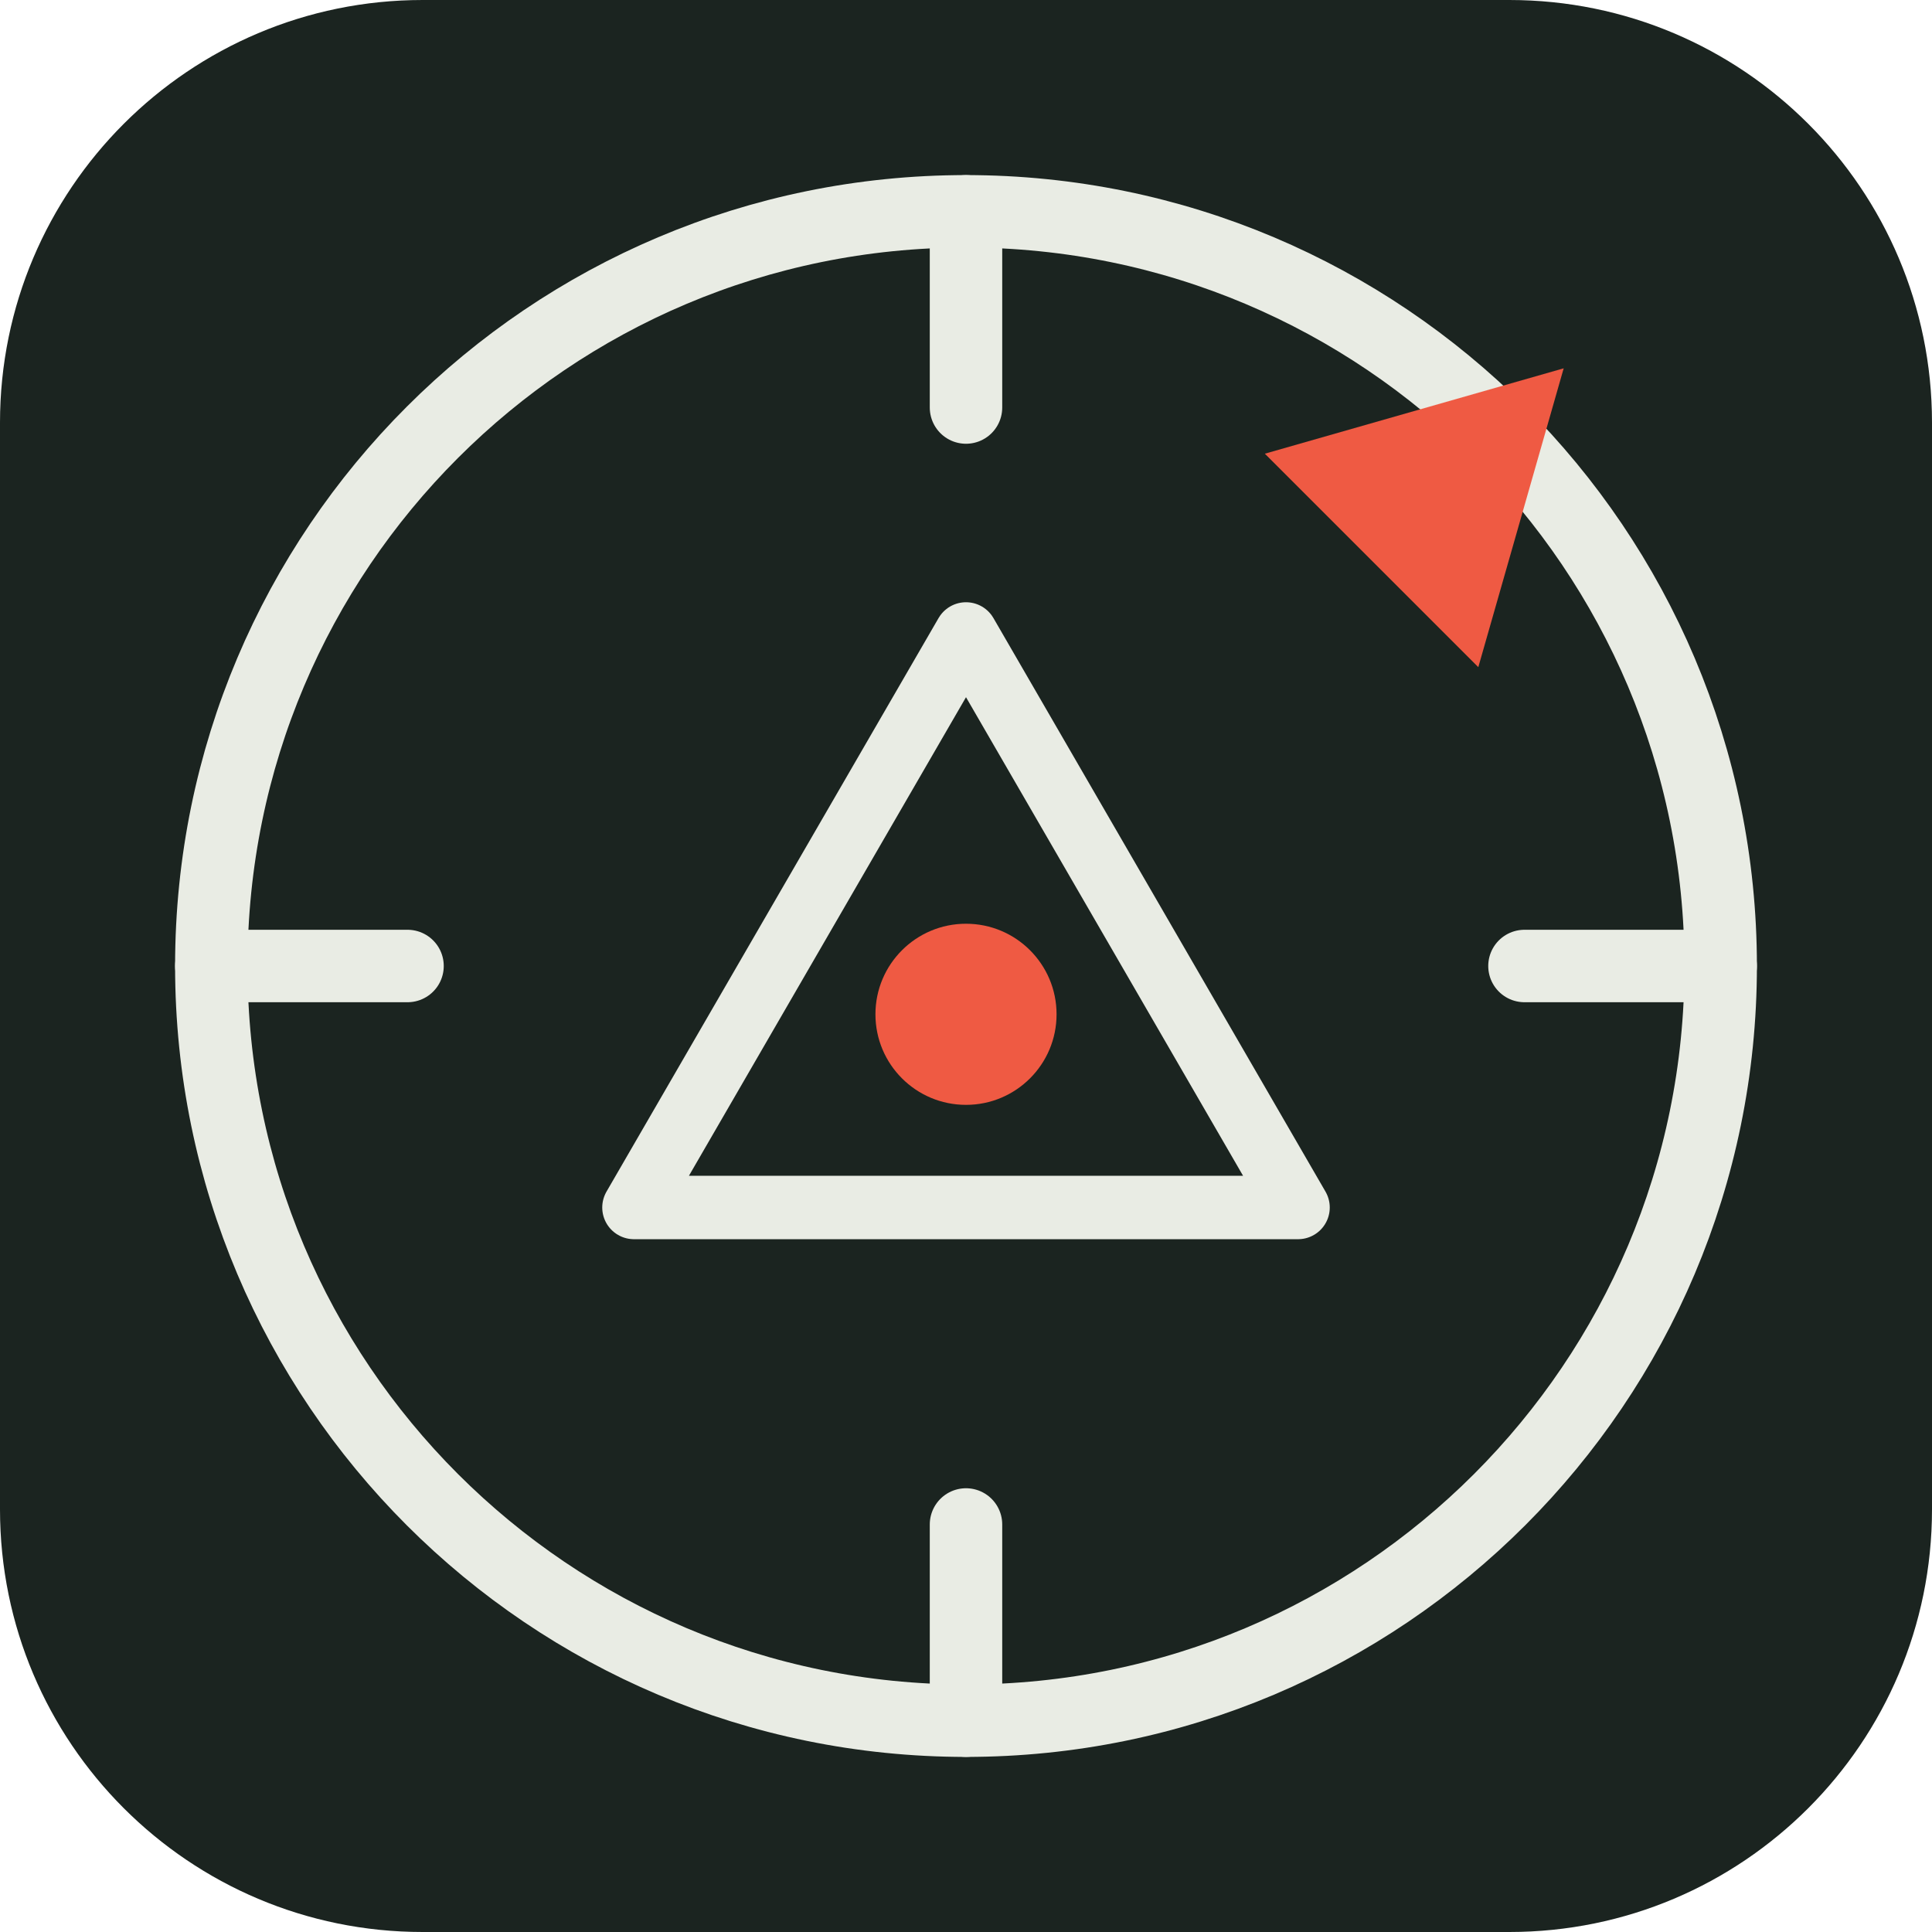
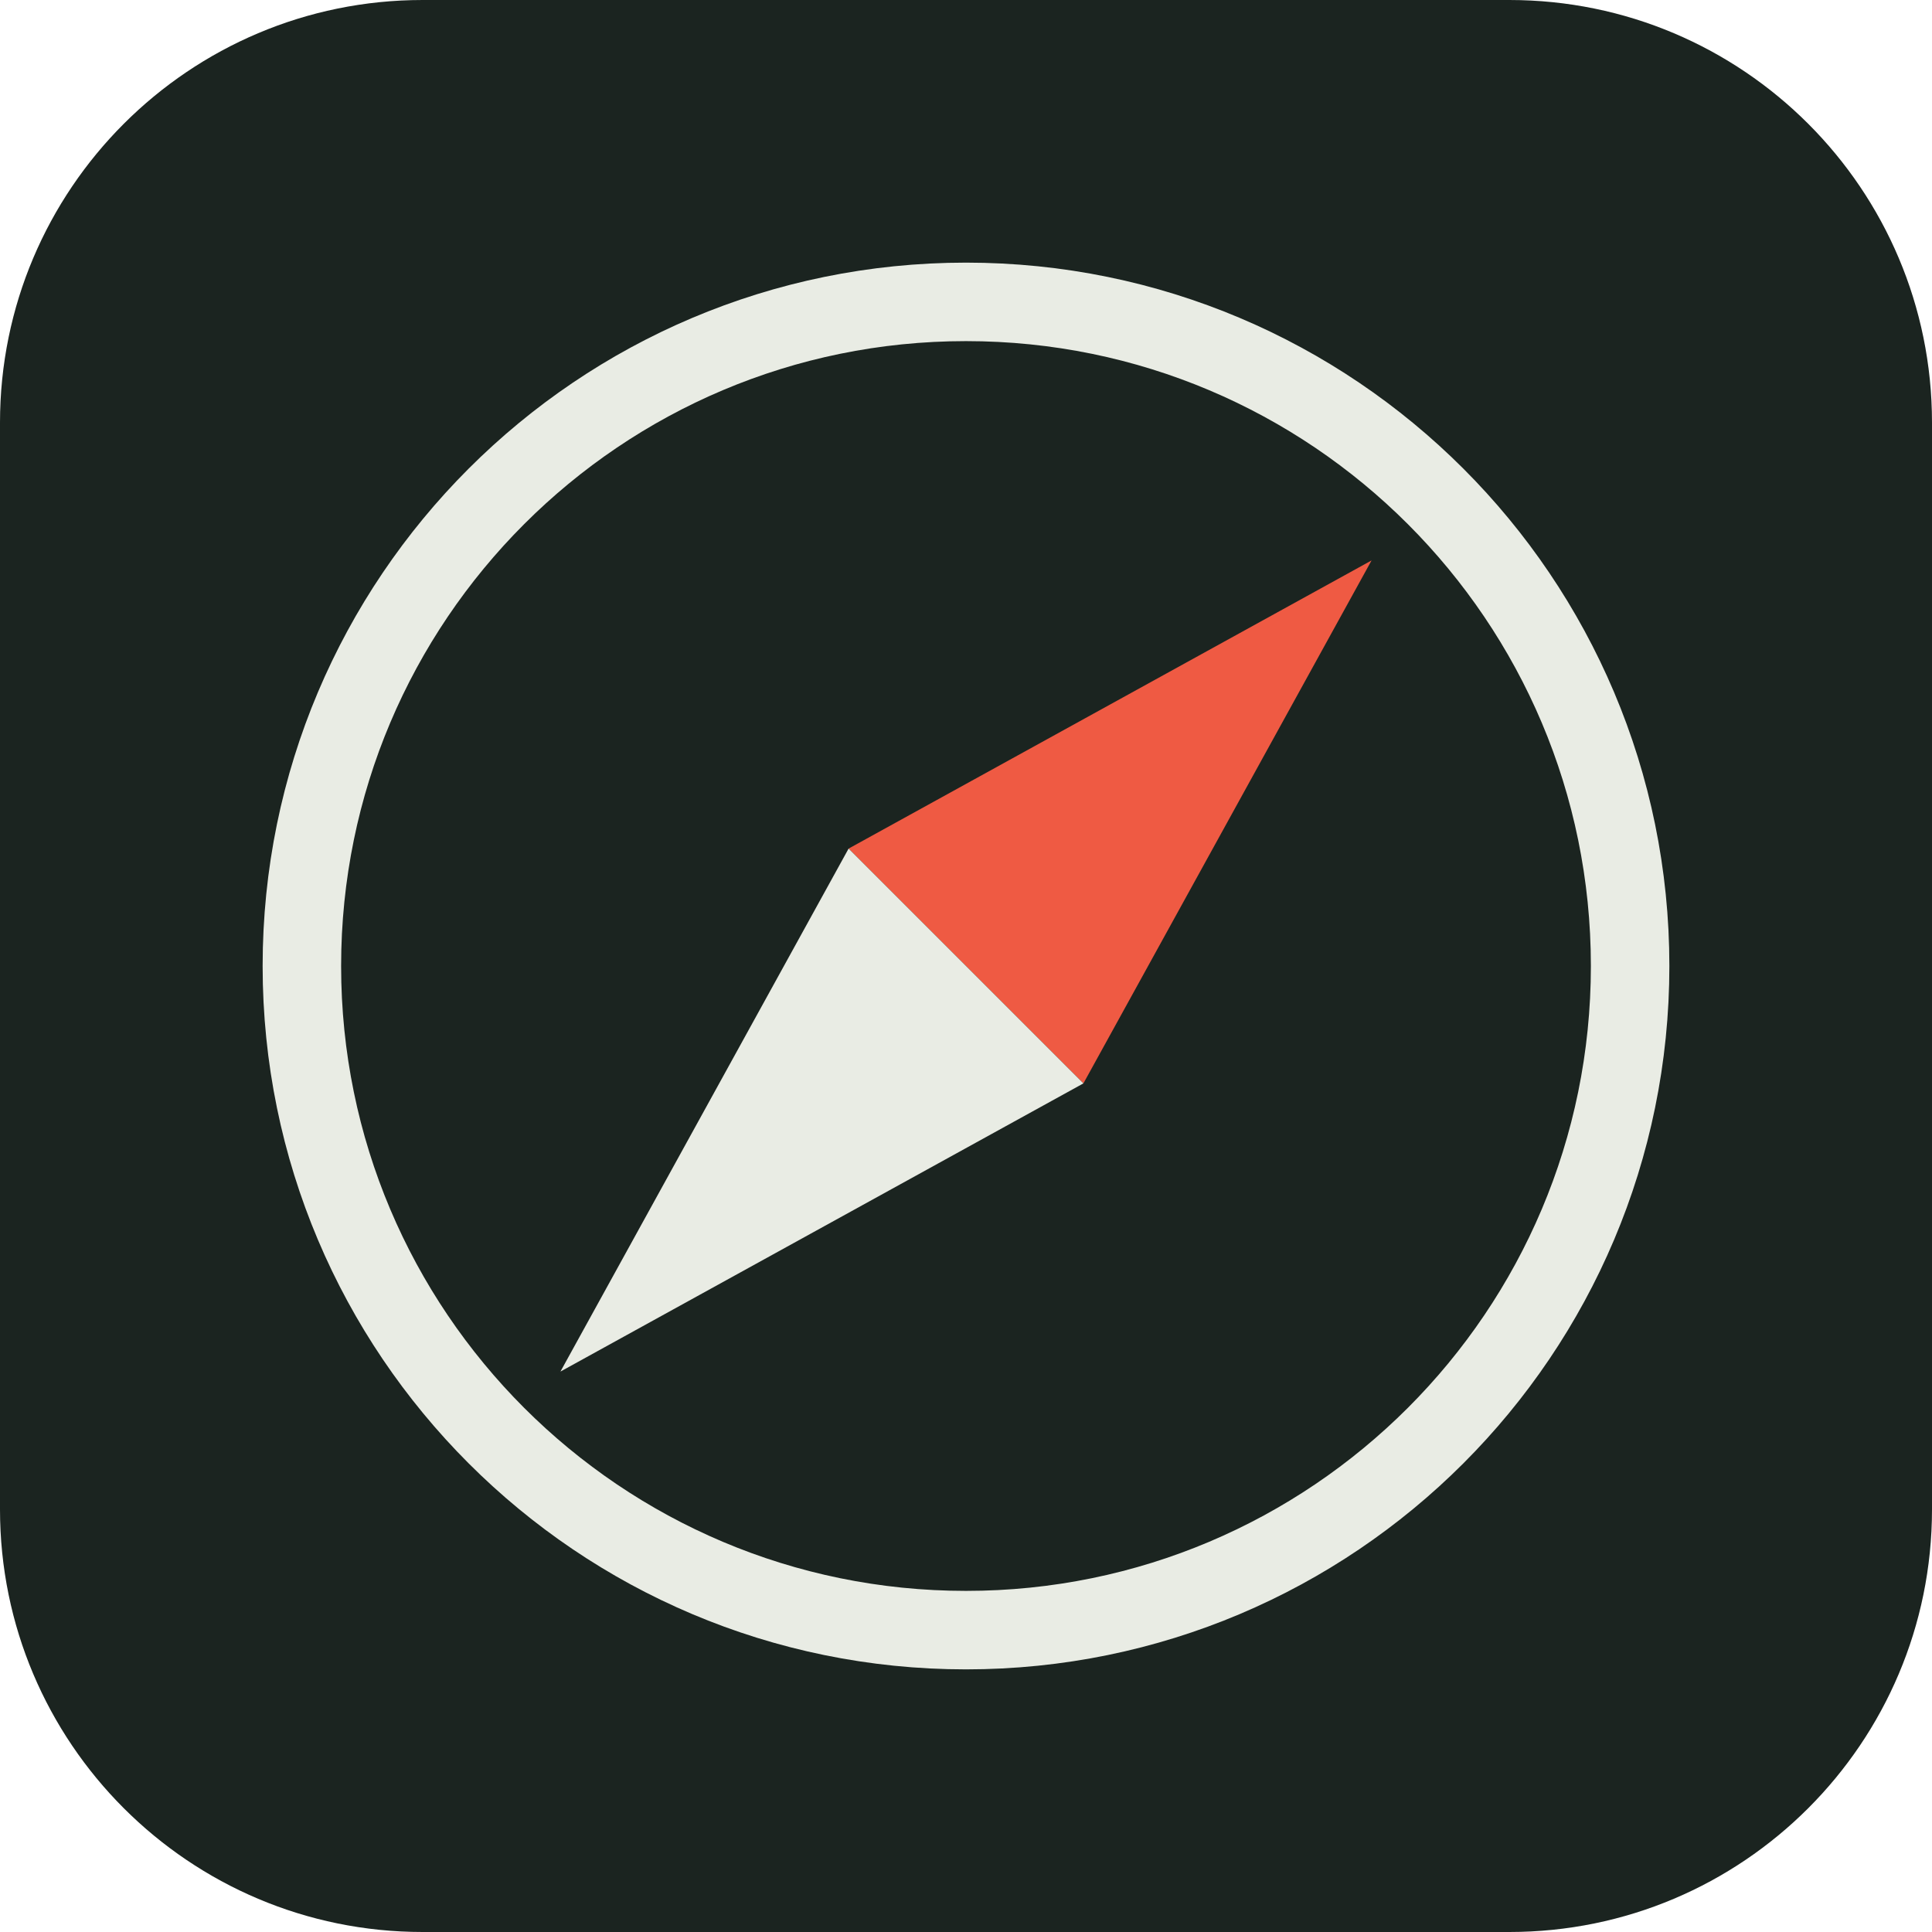
<svg xmlns="http://www.w3.org/2000/svg" viewBox="0 0 64 64">
  <rect width="64" height="64" rx="14" fill="#1b2420" />
-   <circle cx="32" cy="32" r="25" fill="none" stroke="#e9ece4" stroke-width="2.4" />
-   <path d="M32.00 13.50L32.00 7.00M50.50 32.00L57.00 32.00M32.00 50.50L32.00 57.00M13.50 32.00L7.00 32.00" stroke="#e9ece4" stroke-width="2.4" stroke-linecap="round" />
-   <path d="M32 4l5 9h-10z" fill="#ef5a43" transform="rotate(45 32 32)" />
-   <path d="M32 21l11 19h-22z" fill="none" stroke="#e9ece4" stroke-width="2.1" stroke-linejoin="round" />
-   <circle cx="32" cy="33.6" r="3" fill="#ef5a43" />
+   <circle cx="32" cy="32" r="22" fill="none" stroke="#e9ece4" stroke-width="2.6" />
+   <g transform="rotate(45 32 32)">
+     <path d="M32 13l5.5 19h-11z" fill="#ef5a43" />
+     <path d="M26.5 32h11L32 51z" fill="#e9ece4" />
+   </g>
</svg>
